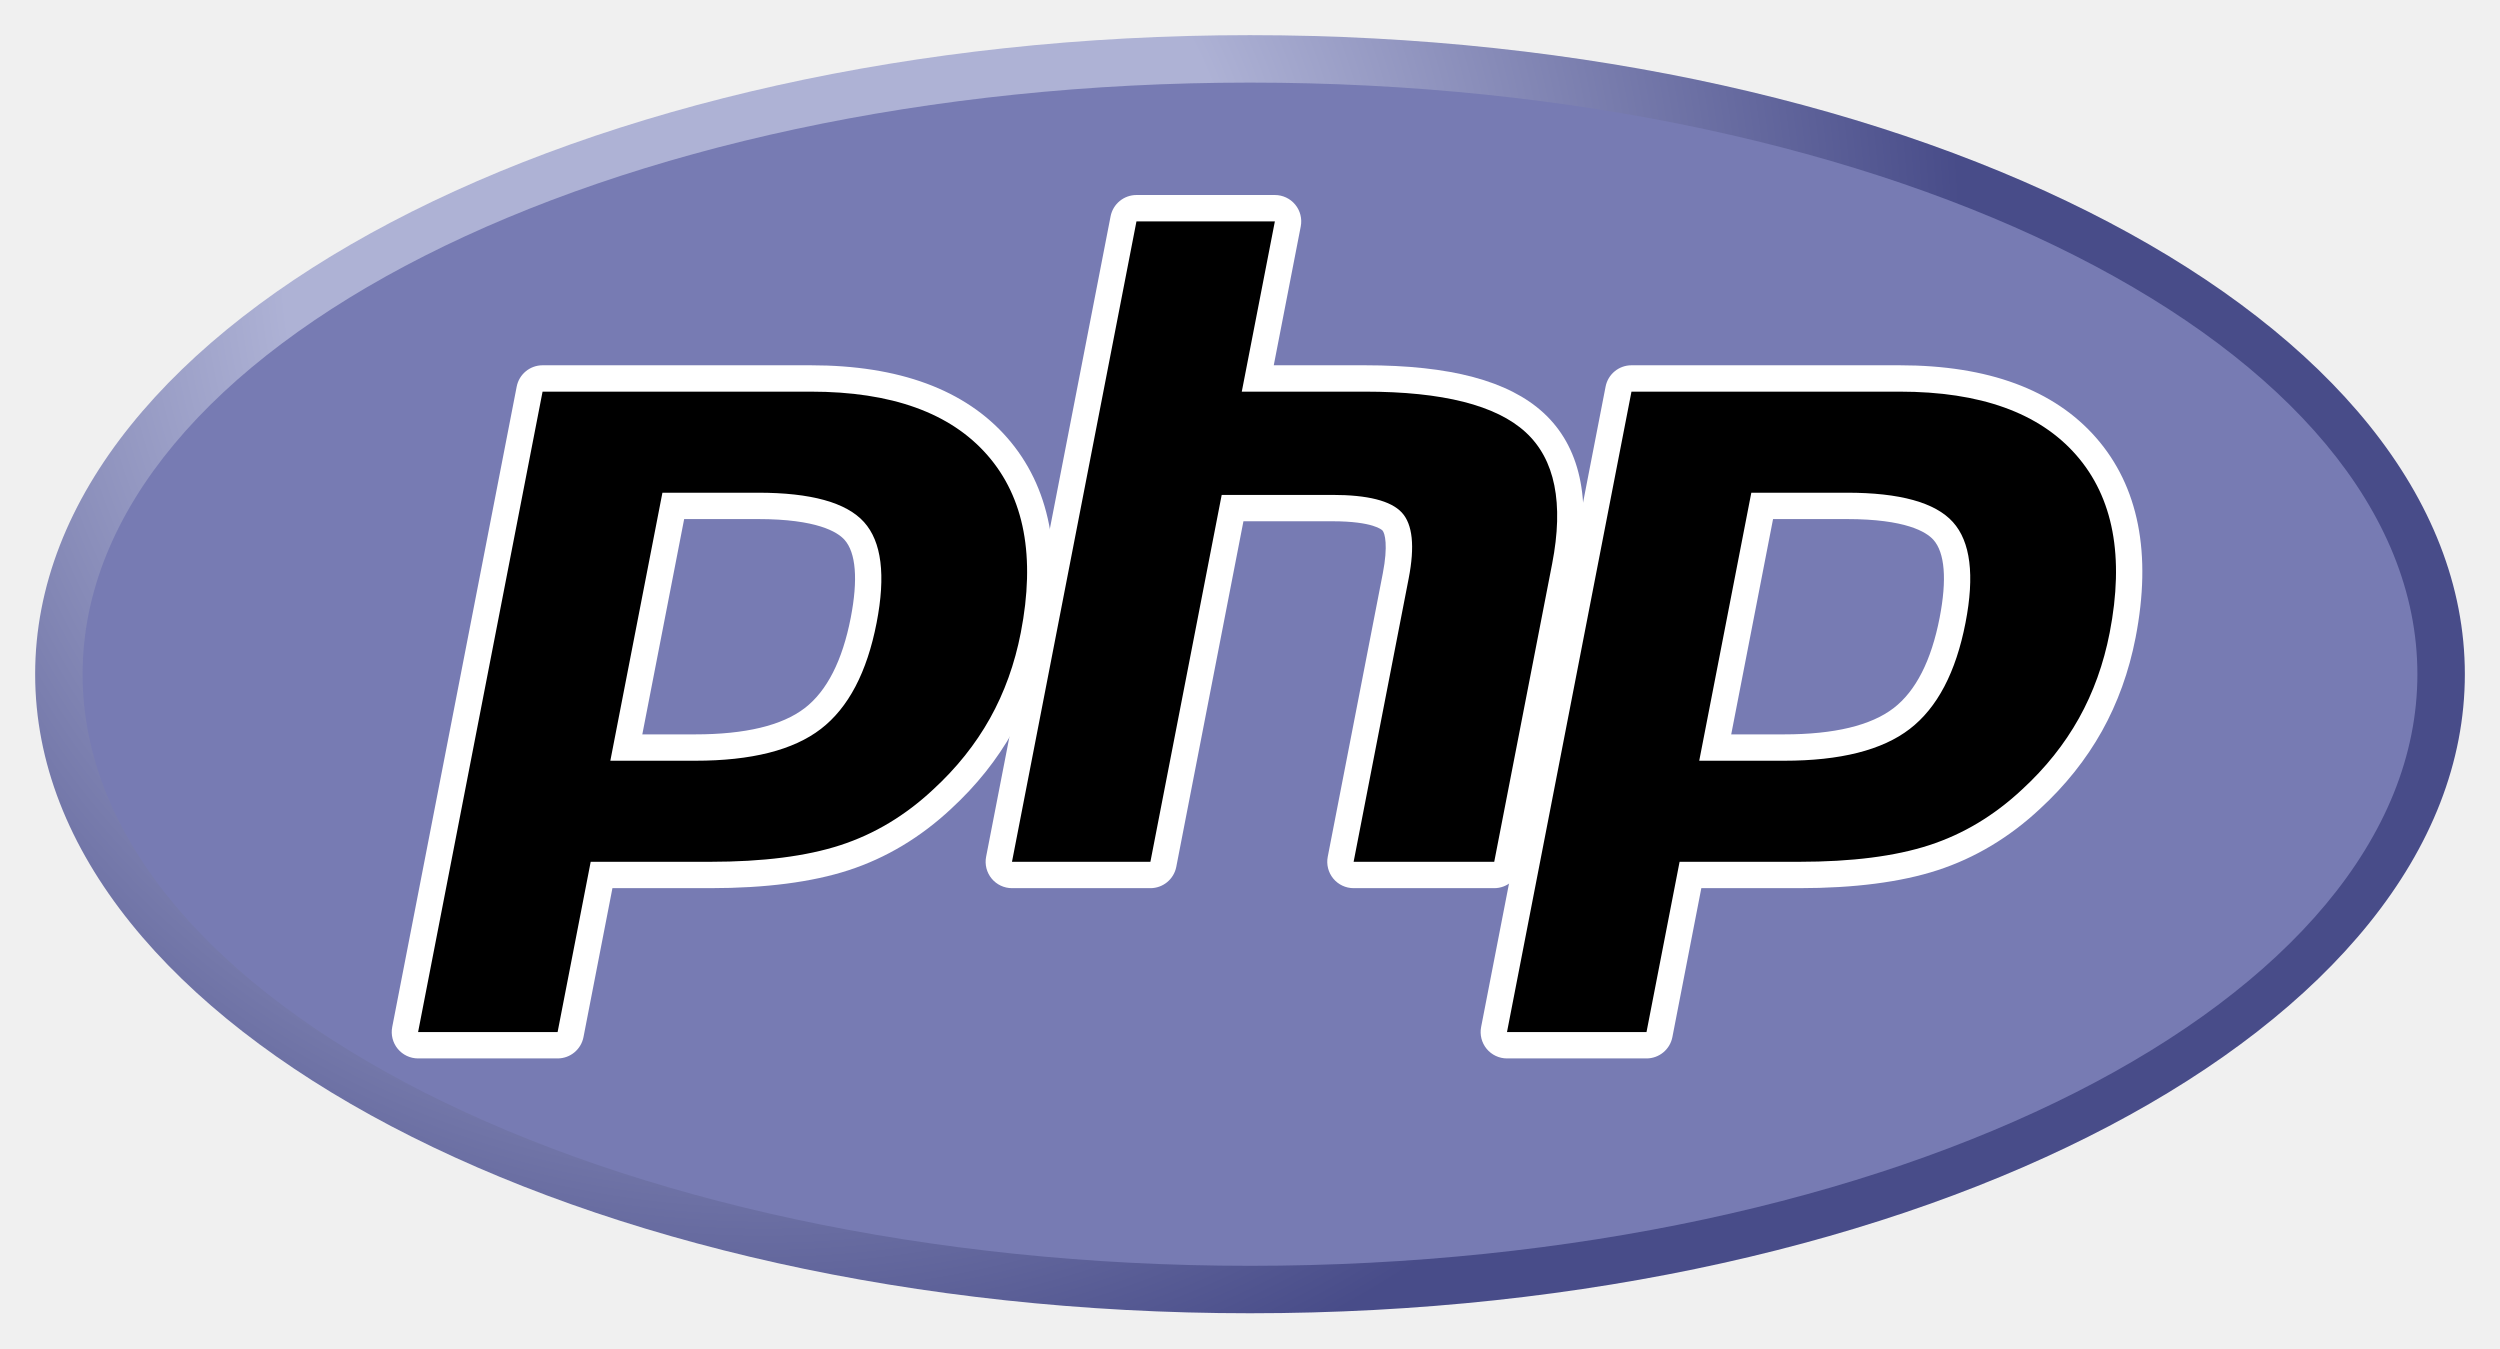
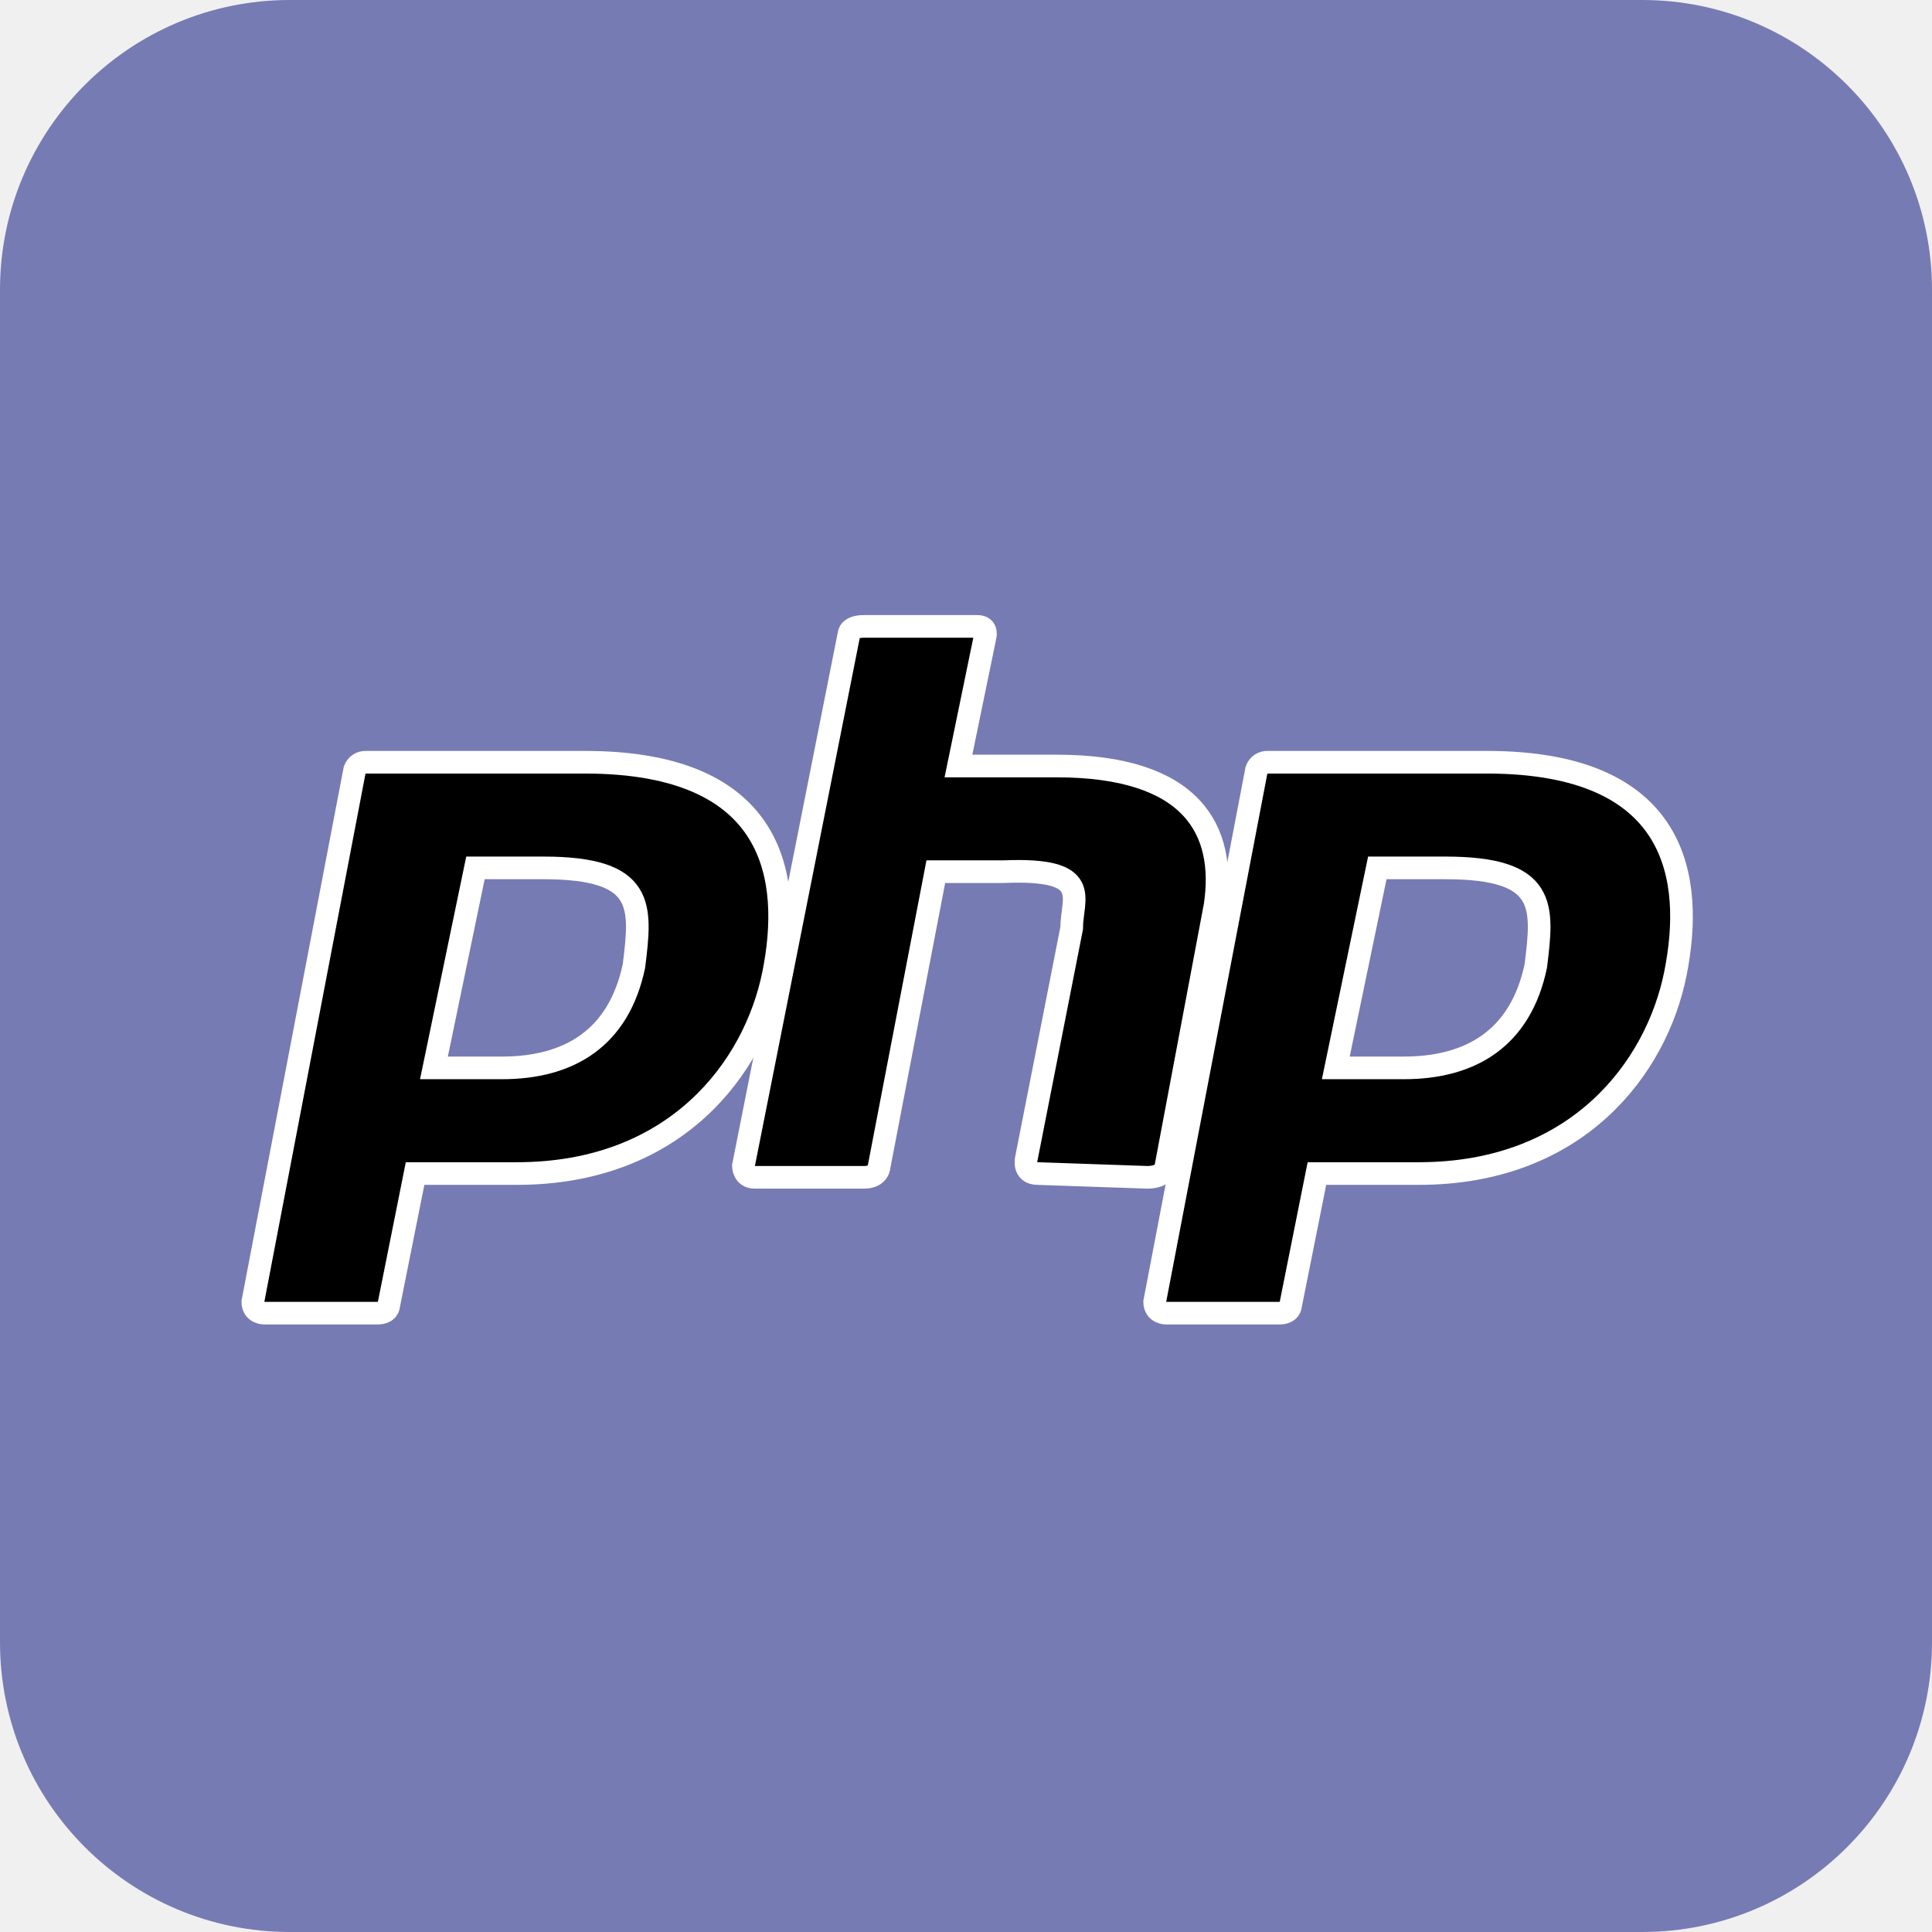
- <svg xmlns="http://www.w3.org/2000/svg" height="383.598" id="svg3430" version="1.1" viewBox="0 0 711.201 383.598" width="711.201" xml:space="preserve">
-   <defs id="defs3434">
-     <clipPath clipPathUnits="userSpaceOnUse" id="clipPath3444">
-       <path d="M 11.52,162 C 11.52,81.677 135.307,16.561 288,16.561 l 0,0 c 152.693,0 276.481,65.116 276.481,145.439 l 0,0 c 0,80.322 -123.788,145.439 -276.481,145.439 l 0,0 C 135.307,307.439 11.52,242.322 11.52,162" id="path3446" />
-     </clipPath>
-     <radialGradient cx="0" cy="0" fx="0" fy="0" gradientTransform="matrix(363.0579,0,0,-363.0579,177.52,256.3071)" gradientUnits="userSpaceOnUse" id="radialGradient3452" r="1" spreadMethod="pad">
-       <stop id="stop3454" offset="0" style="stop-opacity:1;stop-color:#aeb2d5" />
-       <stop id="stop3456" offset="0.3" style="stop-opacity:1;stop-color:#aeb2d5" />
-       <stop id="stop3458" offset="0.75" style="stop-opacity:1;stop-color:#484c89" />
-       <stop id="stop3460" offset="1" style="stop-opacity:1;stop-color:#484c89" />
-     </radialGradient>
-     <clipPath clipPathUnits="userSpaceOnUse" id="clipPath3468">
-       <path d="M 0,324 576,324 576,0 0,0 0,324 Z" id="path3470" />
-     </clipPath>
-     <clipPath clipPathUnits="userSpaceOnUse" id="clipPath3480">
-       <path d="M 0,324 576,324 576,0 0,0 0,324 Z" id="path3482" />
-     </clipPath>
-   </defs>
-   <g id="g3438" transform="matrix(1.25,0,0,-1.25,-4.4,394.2987)">
-     <g id="g3440">
-       <g clip-path="url(#clipPath3444)" id="g3442">
-         <g id="g3448">
-           <g id="g3450">
-             <path d="M 11.52,162 C 11.52,81.677 135.307,16.561 288,16.561 l 0,0 c 152.693,0 276.481,65.116 276.481,145.439 l 0,0 c 0,80.322 -123.788,145.439 -276.481,145.439 l 0,0 C 135.307,307.439 11.52,242.322 11.52,162" id="path3462" style="fill:url(#radialGradient3452);stroke:none" />
-           </g>
-         </g>
-       </g>
-     </g>
-     <g id="g3464">
-       <g clip-path="url(#clipPath3468)" id="g3466">
-         <g id="g3472" transform="translate(288,27.3594)">
-           <path d="M 0,0 C 146.729,0 265.68,60.281 265.68,134.641 265.68,209 146.729,269.282 0,269.282 -146.729,269.282 -265.68,209 -265.68,134.641 -265.68,60.281 -146.729,0 0,0" id="path3474" style="fill:#777bb3;fill-opacity:1;fill-rule:nonzero;stroke:none" />
-         </g>
-       </g>
-     </g>
-     <g id="g3476">
-       <g clip-path="url(#clipPath3480)" id="g3478">
-         <g id="g3484" transform="translate(161.7344,145.3066)">
-           <path d="m 0,0 c 12.065,0 21.072,2.225 26.771,6.611 5.638,4.341 9.532,11.862 11.573,22.353 1.903,9.806 1.178,16.653 -2.154,20.348 C 32.783,53.086 25.417,55 14.297,55 L -4.984,55 -15.673,0 0,0 Z m -63.063,-67.75 c -0.895,0 -1.745,0.4 -2.314,1.092 -0.57,0.691 -0.801,1.601 -0.63,2.48 L -37.679,81.573 C -37.405,82.982 -36.17,84 -34.734,84 L 26.32,84 C 45.508,84 59.79,78.79 68.767,68.513 77.792,58.182 80.579,43.741 77.05,25.592 75.614,18.198 73.144,11.331 69.709,5.183 66.27,-0.972 61.725,-6.667 56.198,-11.747 49.582,-17.939 42.094,-22.429 33.962,-25.071 25.959,-27.678 15.681,-29 3.414,-29 l -24.722,0 -7.06,-36.322 c -0.274,-1.41 -1.508,-2.428 -2.944,-2.428 l -31.751,0 z" id="path3486" style="fill:#000000;fill-opacity:1;fill-rule:nonzero;stroke:none" />
-         </g>
-         <g id="g3488" transform="translate(159.2236,197.3071)">
-           <path d="m 0,0 16.808,0 c 13.421,0 18.083,-2.945 19.667,-4.7 2.628,-2.914 3.124,-9.058 1.435,-17.767 C 36.012,-32.217 32.494,-39.13 27.452,-43.012 22.29,-46.986 13.898,-49 2.511,-49 L -9.523,-49 0,0 Z m 28.831,35 -61.055,0 c -2.872,0 -5.341,-2.036 -5.889,-4.855 l -28.328,-145.751 c -0.342,-1.759 0.12,-3.578 1.259,-4.961 1.14,-1.383 2.838,-2.183 4.63,-2.183 l 31.75,0 c 2.873,0 5.342,2.036 5.89,4.855 l 6.588,33.895 22.249,0 c 12.582,0 23.174,1.372 31.479,4.077 8.541,2.775 16.399,7.48 23.354,13.984 5.752,5.292 10.49,11.232 14.08,17.657 3.591,6.427 6.171,13.594 7.668,21.302 3.715,19.104 0.697,34.402 -8.969,45.466 C 63.965,29.444 48.923,35 28.831,35 m -45.633,-90 19.313,0 c 12.801,0 22.336,2.411 28.601,7.234 6.266,4.824 10.492,12.875 12.688,24.157 2.101,10.832 1.144,18.476 -2.871,22.929 C 36.909,3.773 28.87,6 16.808,6 L -4.946,6 -16.802,-55 M 28.831,29 C 47.198,29 60.597,24.18 69.019,14.539 77.44,4.898 79.976,-8.559 76.616,-25.836 75.233,-32.953 72.894,-39.46 69.601,-45.355 66.304,-51.254 61.999,-56.648 56.679,-61.539 50.339,-67.472 43.296,-71.7 35.546,-74.218 27.796,-76.743 17.925,-78 5.925,-78 l -27.196,0 -7.531,-38.75 -31.75,0 28.328,145.75 61.055,0" id="path3490" style="fill:#ffffff;fill-opacity:1;fill-rule:nonzero;stroke:none" />
-         </g>
-         <g id="g3492" transform="translate(311.583,116.3066)">
-           <path d="m 0,0 c -0.896,0 -1.745,0.4 -2.314,1.092 -0.571,0.691 -0.802,1.6 -0.631,2.48 L 9.586,68.061 C 10.778,74.194 10.484,78.596 8.759,80.456 7.703,81.593 4.531,83.5 -4.848,83.5 L -27.55,83.5 -43.305,2.428 C -43.579,1.018 -44.814,0 -46.25,0 l -31.5,0 c -0.896,0 -1.745,0.4 -2.315,1.092 -0.57,0.691 -0.801,1.601 -0.63,2.48 l 28.328,145.751 c 0.274,1.409 1.509,2.427 2.945,2.427 l 31.5,0 c 0.896,0 1.745,-0.4 2.315,-1.091 0.57,-0.692 0.801,-1.601 0.63,-2.481 L -21.813,113 2.609,113 c 18.605,0 31.221,-3.28 38.569,-10.028 7.49,-6.884 9.827,-17.891 6.947,-32.719 L 34.945,2.428 C 34.671,1.018 33.437,0 32,0 L 0,0 Z" id="path3494" style="fill:#000000;fill-opacity:1;fill-rule:nonzero;stroke:none" />
-         </g>
-         <g id="g3496" transform="translate(293.6611,271.0571)">
-           <path d="m 0,0 -31.5,0 c -2.873,0 -5.342,-2.036 -5.89,-4.855 l -28.328,-145.751 c -0.342,-1.759 0.12,-3.578 1.26,-4.961 1.14,-1.383 2.838,-2.183 4.63,-2.183 l 31.5,0 c 2.872,0 5.342,2.036 5.89,4.855 l 15.283,78.645 20.229,0 c 9.363,0 11.328,-2 11.407,-2.086 0.568,-0.611 1.315,-3.441 0.082,-9.781 l -12.531,-64.489 c -0.342,-1.759 0.12,-3.578 1.26,-4.961 1.14,-1.383 2.838,-2.183 4.63,-2.183 l 32,0 c 2.872,0 5.342,2.036 5.89,4.855 l 13.179,67.825 c 3.093,15.921 0.447,27.864 -7.861,35.5 -7.928,7.281 -21.208,10.82 -40.599,10.82 l -20.784,0 6.143,31.605 C 6.231,-5.386 5.77,-3.566 4.63,-2.184 3.49,-0.801 1.792,0 0,0 m 0,-6 -7.531,-38.75 28.062,0 c 17.657,0 29.836,-3.082 36.539,-9.238 6.703,-6.16 8.711,-16.141 6.032,-29.938 l -13.18,-67.824 -32,0 12.531,64.488 c 1.426,7.336 0.902,12.34 -1.574,15.008 -2.477,2.668 -7.746,4.004 -15.805,4.004 l -25.176,0 -16.226,-83.5 -31.5,0 L -31.5,-6 0,-6" id="path3498" style="fill:#ffffff;fill-opacity:1;fill-rule:nonzero;stroke:none" />
-         </g>
-         <g id="g3500" transform="translate(409.5498,145.3066)">
-           <path d="m 0,0 c 12.065,0 21.072,2.225 26.771,6.611 5.638,4.34 9.532,11.861 11.574,22.353 1.903,9.806 1.178,16.653 -2.155,20.348 C 32.783,53.086 25.417,55 14.297,55 L -4.984,55 -15.673,0 0,0 Z m -63.062,-67.75 c -0.895,0 -1.745,0.4 -2.314,1.092 -0.57,0.691 -0.802,1.601 -0.631,2.48 L -37.679,81.573 C -37.404,82.982 -36.17,84 -34.733,84 L 26.32,84 C 45.509,84 59.79,78.79 68.768,68.513 77.793,58.183 80.579,43.742 77.051,25.592 75.613,18.198 73.144,11.331 69.709,5.183 66.27,-0.972 61.725,-6.667 56.198,-11.747 49.582,-17.939 42.094,-22.429 33.962,-25.071 25.959,-27.678 15.681,-29 3.414,-29 l -24.723,0 -7.057,-36.322 c -0.275,-1.41 -1.509,-2.428 -2.946,-2.428 l -31.75,0 z" id="path3502" style="fill:#000000;fill-opacity:1;fill-rule:nonzero;stroke:none" />
-         </g>
-         <g id="g3504" transform="translate(407.0391,197.3071)">
-           <path d="M 0,0 16.808,0 C 30.229,0 34.891,-2.945 36.475,-4.7 39.104,-7.614 39.6,-13.758 37.91,-22.466 36.012,-32.217 32.493,-39.13 27.452,-43.012 22.29,-46.986 13.898,-49 2.511,-49 L -9.522,-49 0,0 Z m 28.831,35 -61.054,0 c -2.872,0 -5.341,-2.036 -5.889,-4.855 L -66.44,-115.606 c -0.342,-1.759 0.12,-3.578 1.259,-4.961 1.14,-1.383 2.838,-2.183 4.63,-2.183 l 31.75,0 c 2.872,0 5.342,2.036 5.89,4.855 l 6.587,33.895 22.249,0 c 12.582,0 23.174,1.372 31.479,4.077 8.541,2.775 16.401,7.481 23.356,13.986 5.752,5.291 10.488,11.23 14.078,17.655 3.591,6.427 6.171,13.594 7.668,21.302 3.715,19.105 0.697,34.403 -8.969,45.467 C 63.965,29.444 48.924,35 28.831,35 m -45.632,-90 19.312,0 c 12.801,0 22.336,2.411 28.601,7.234 6.267,4.824 10.492,12.875 12.688,24.157 2.102,10.832 1.145,18.476 -2.871,22.929 C 36.909,3.773 28.87,6 16.808,6 L -4.946,6 -16.801,-55 M 28.831,29 C 47.198,29 60.597,24.18 69.019,14.539 77.441,4.898 79.976,-8.559 76.616,-25.836 75.233,-32.953 72.894,-39.46 69.601,-45.355 66.304,-51.254 61.999,-56.648 56.679,-61.539 50.339,-67.472 43.296,-71.7 35.546,-74.218 27.796,-76.743 17.925,-78 5.925,-78 l -27.196,0 -7.53,-38.75 -31.75,0 28.328,145.75 61.054,0" id="path3506" style="fill:#ffffff;fill-opacity:1;fill-rule:nonzero;stroke:none" />
-         </g>
-       </g>
-     </g>
+ <svg xmlns="http://www.w3.org/2000/svg" xmlns:xlink="http://www.w3.org/1999/xlink" aria-label="PHP" role="img" viewBox="0 0 512 512">
+   <rect width="512" height="512" rx="15%" fill="#777bb3" />
+   <g stroke="#fff" stroke-width="6">
+     <path id="a" d="M155 202H97a3 3 0 0 0-3 2L67 345c0 3 3 3 3 3h30c3 0 3-2 3-2l7-35h27c42 0 63-28 68-53s1-56-50-56zm13 54c-4 19-17 27-35 27h-18l11-53h18c27 0 26 10 24 26z" />
+     <path d="M275 311c-4 0-3-4-3-4l12-61c0-8 6-16-18-15h-18l-15 78s0 3-4 3h-29c-3 0-3-3-3-3l28-141s0-2 4-2h30c3 0 2 3 2 3l-7 34h26c36 0 45 17 42 37l-13 69s0 3-5 3z" />
+     <use xlink:href="#a" x="239" />
  </g>
</svg>
